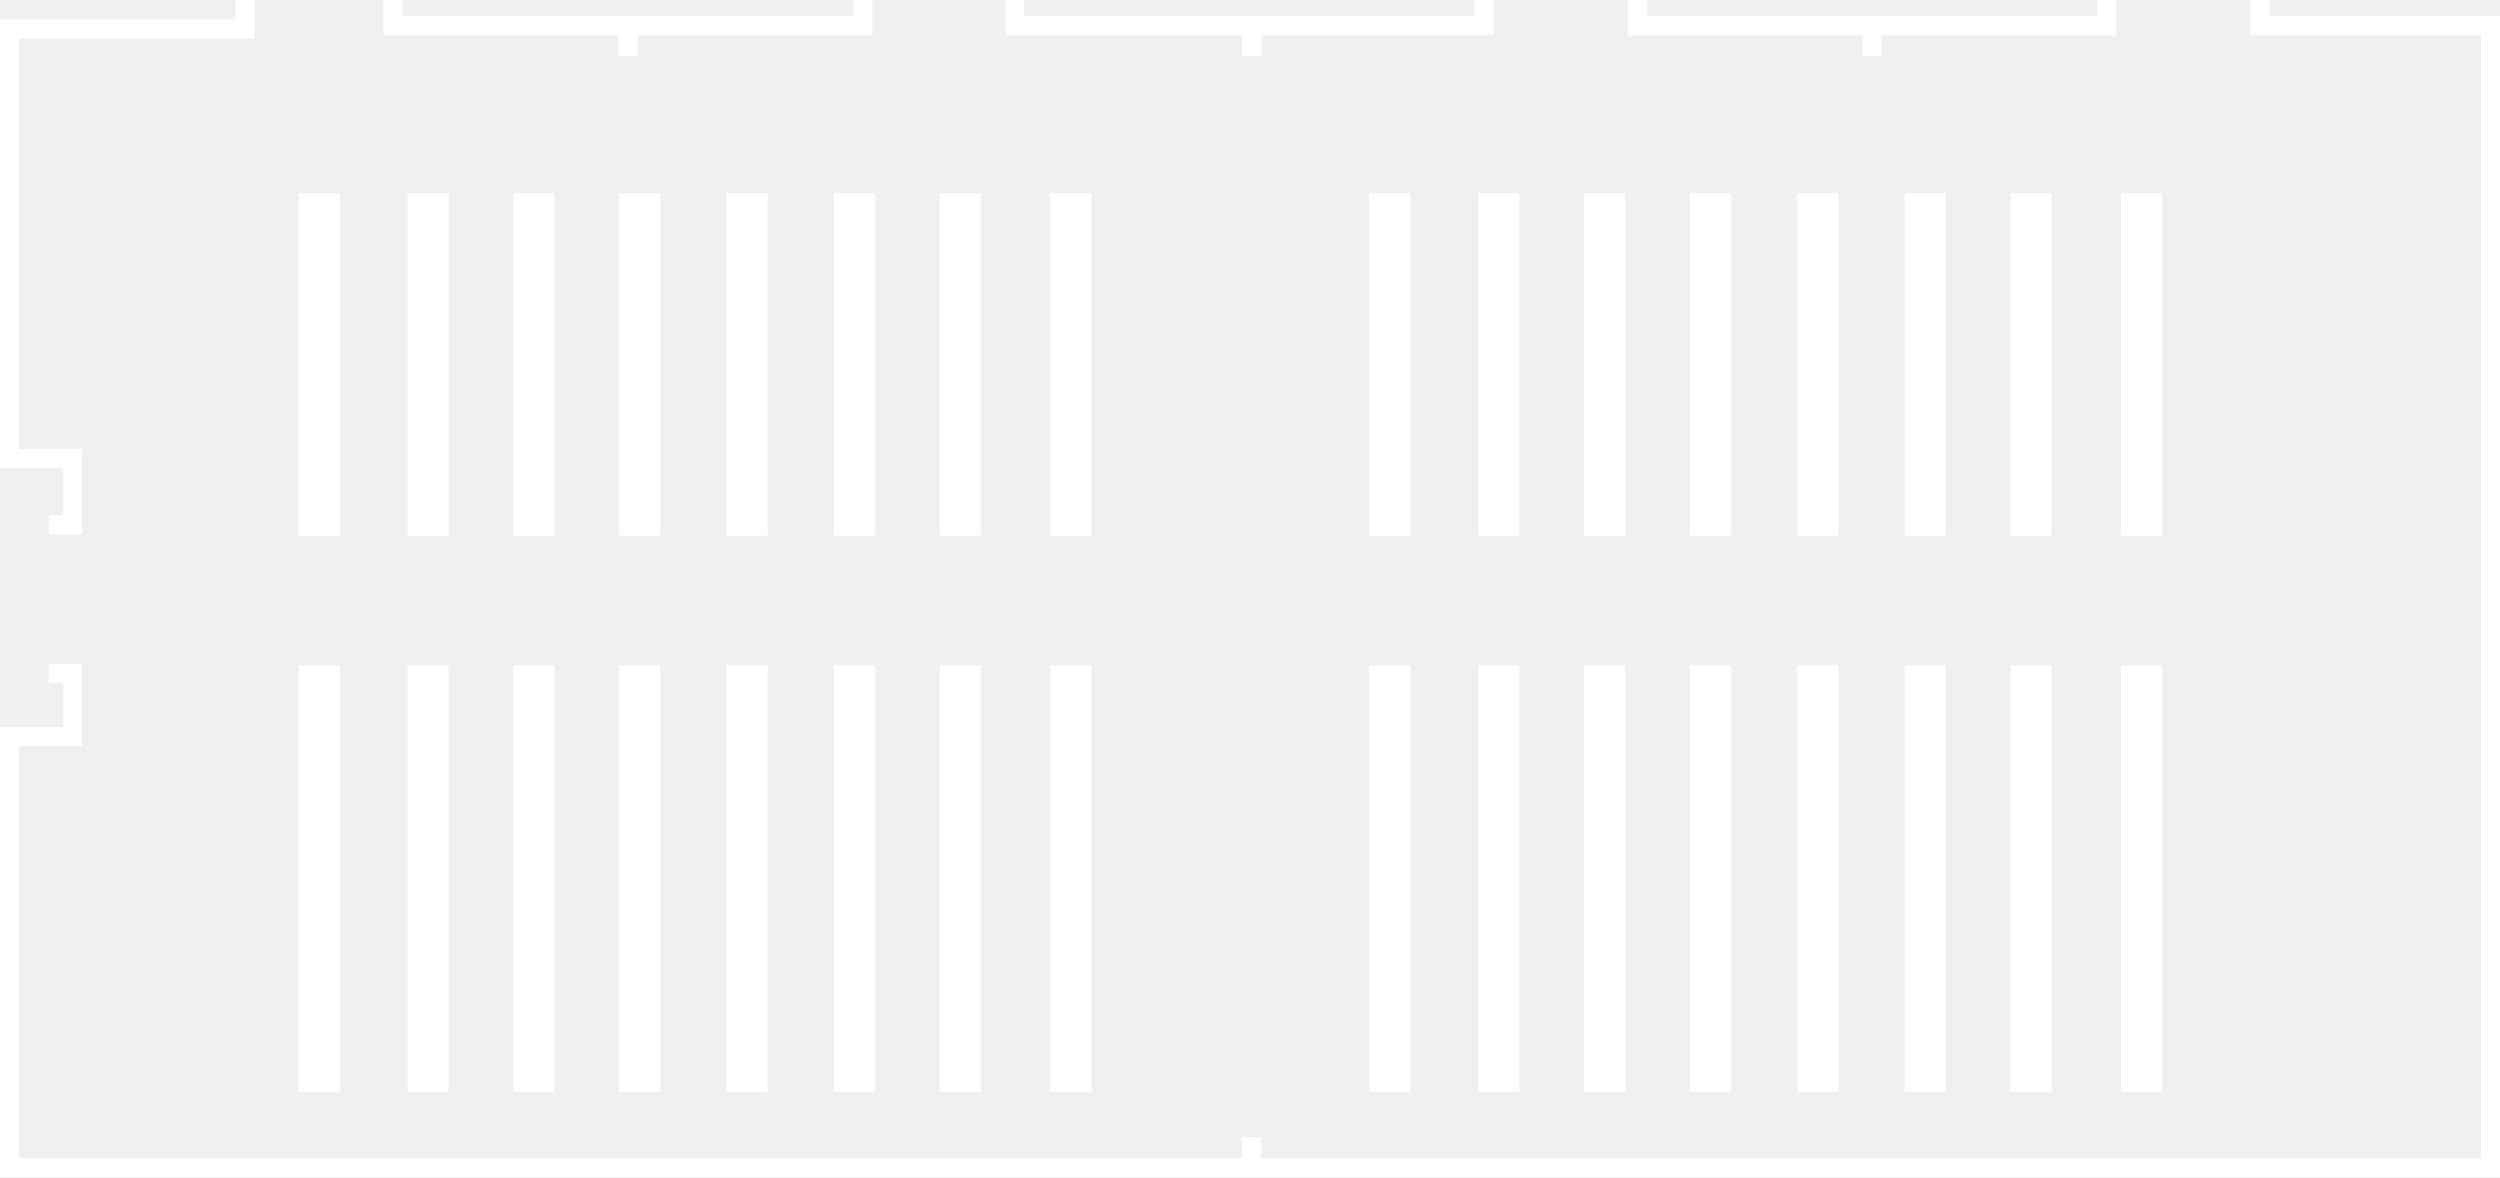
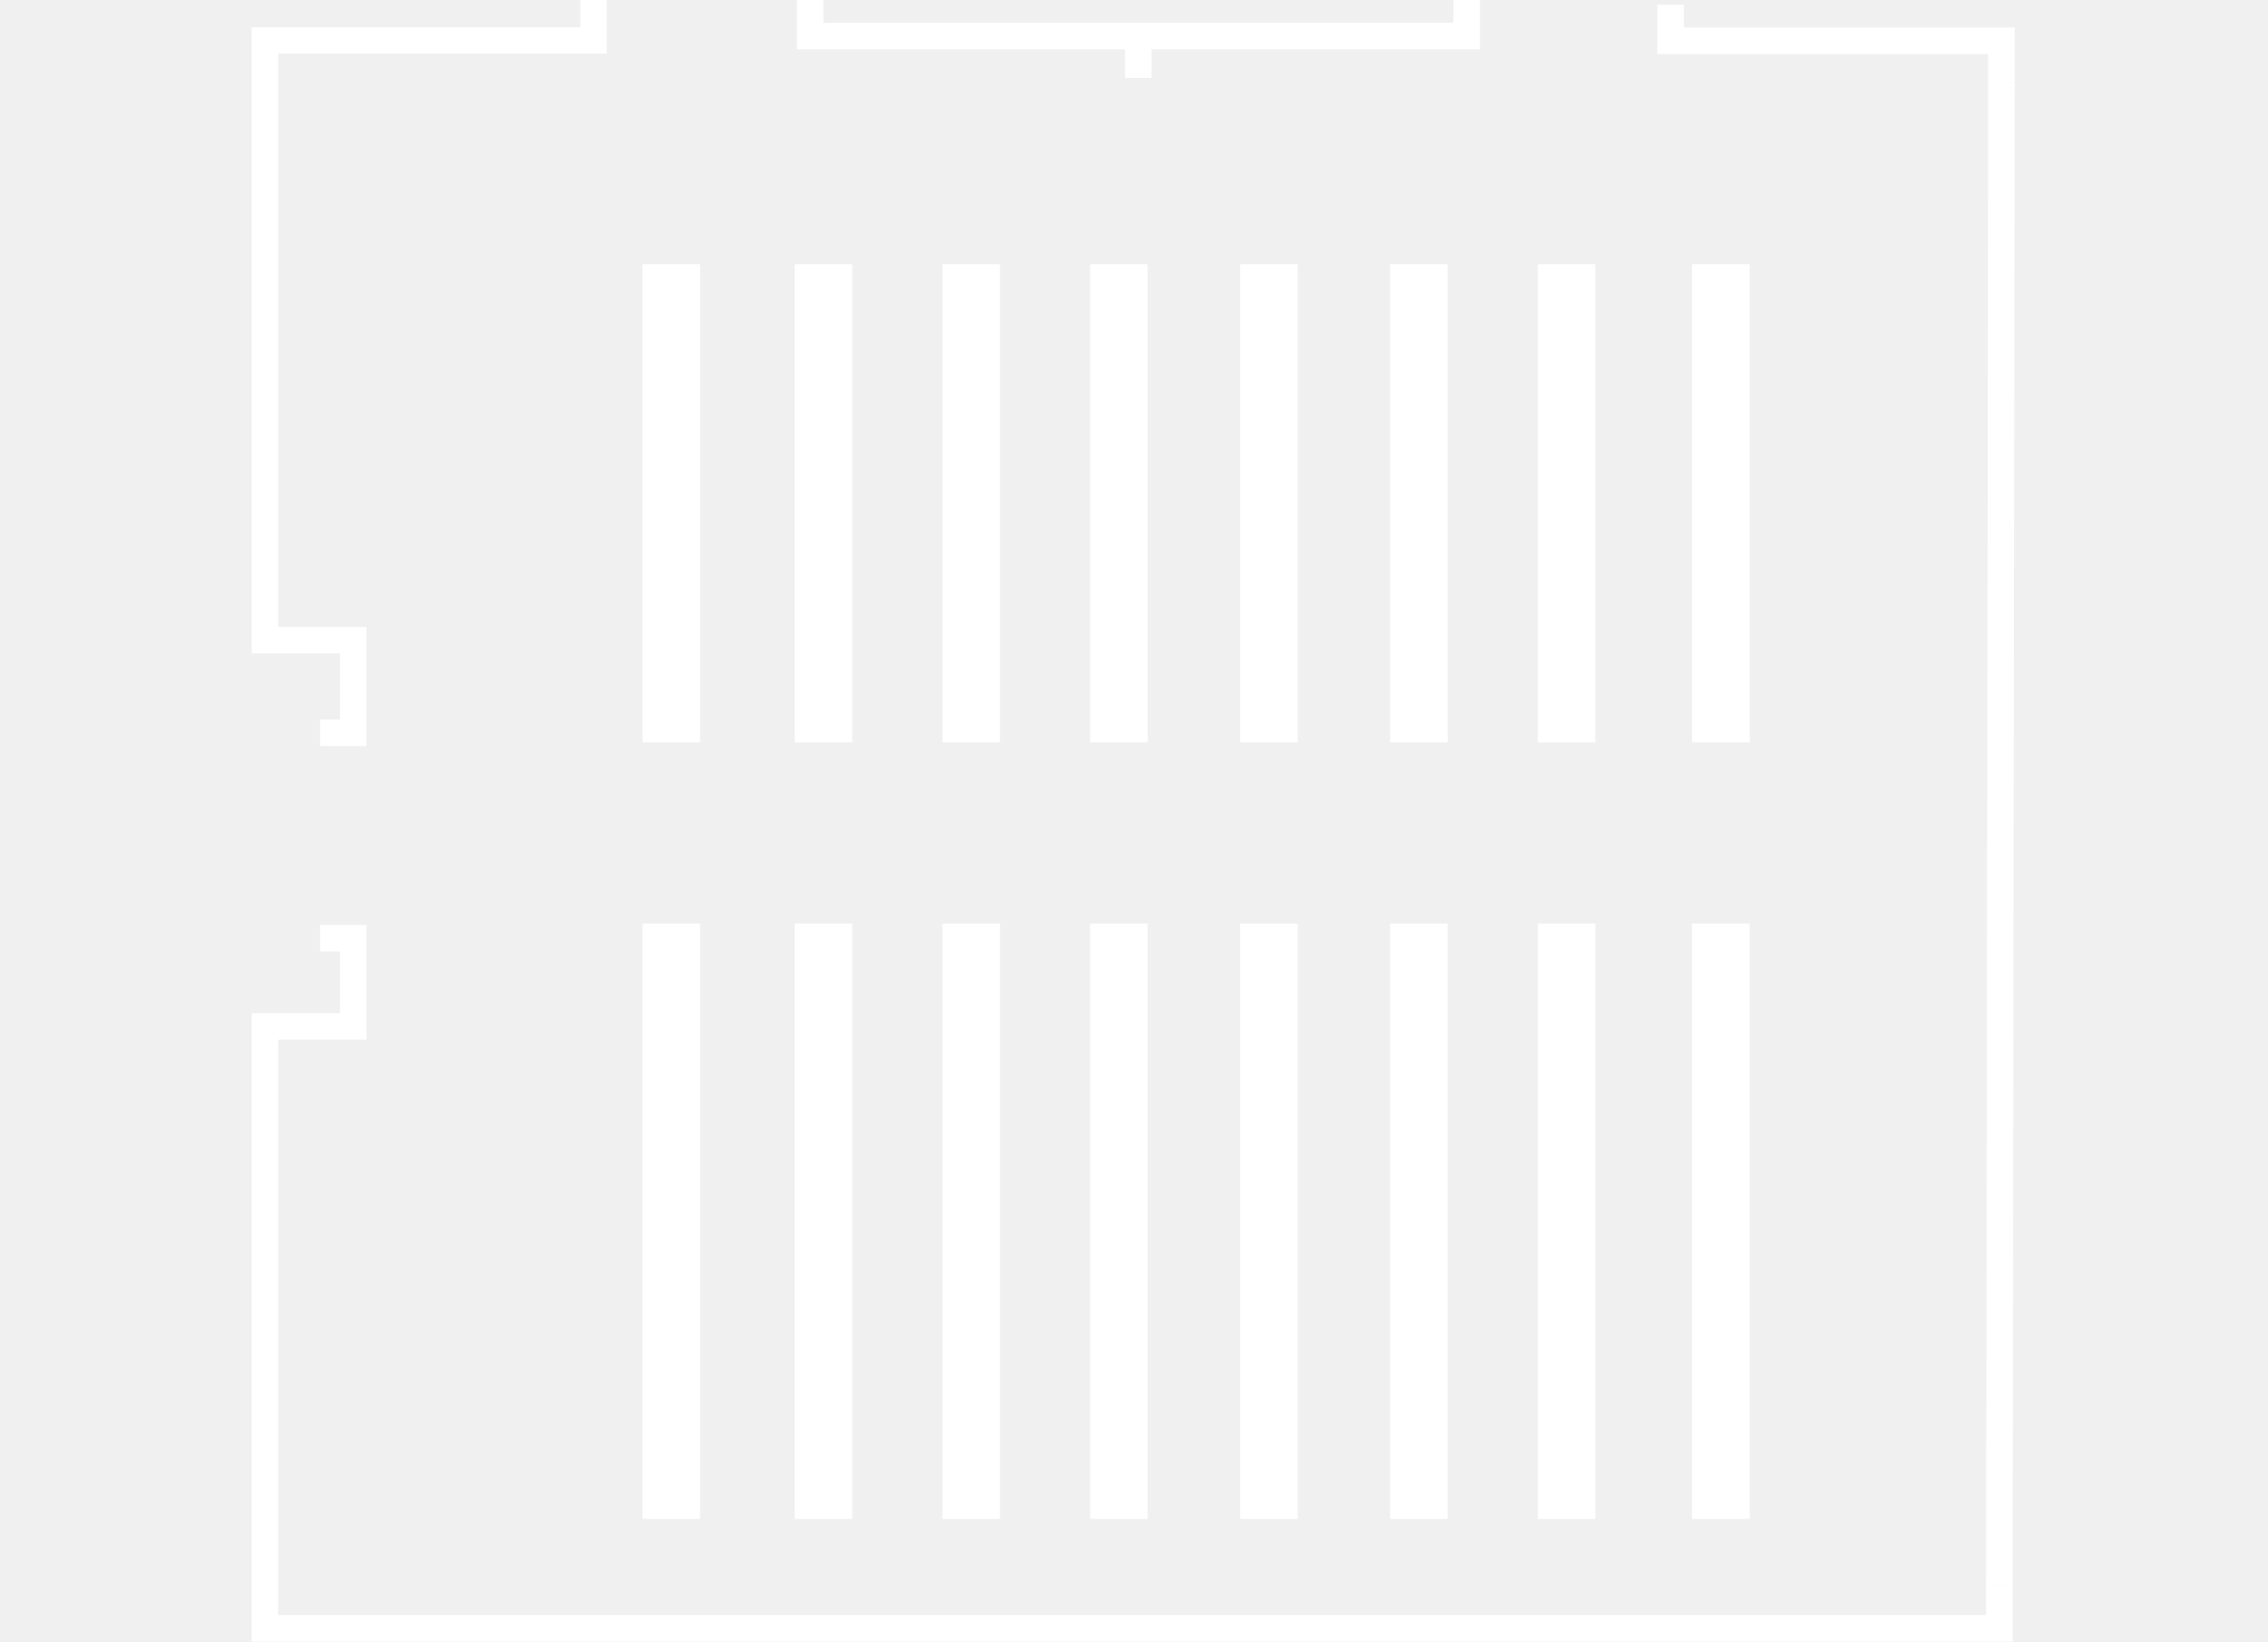
- <svg xmlns="http://www.w3.org/2000/svg" viewBox="0 0 527.67 248.45">
+ <svg xmlns="http://www.w3.org/2000/svg" viewBox="0 0 342.84 248.15">
  <defs>
-     <style>.cls-1{fill:none;stroke:#fff;stroke-miterlimit:10;stroke-width:4px;}.cls-2{fill:#fff;}</style>
+     <style>.cls-1,.cls-2{fill:none;stroke-miterlimit:10;}.cls-1{stroke:#ed1c24;stroke-width:4.25px;}.cls-2{stroke:#fff;stroke-width:4px;}.cls-3{fill:#fff;}</style>
  </defs>
  <g id="Layer_2" data-name="Layer 2">
-     <polyline class="cls-1" points="10.33 110.78 15.33 110.78 15.33 96.78 2 96.78 2 6.11 51.67 6.11 51.67 0" />
-     <line class="cls-1" x1="525.67" y1="5.45" x2="525.67" y2="246.45" />
-     <polyline class="cls-1" points="477 0 477 5.45 525.67 5.45 525.67 246.45 2 246.45 2 155.45 15.33 155.45 15.33 142.11 10.33 142.11" />
-     <polyline class="cls-1" points="345.67 0 345.67 5.45 444.67 5.45 444.67 0" />
-     <line class="cls-1" x1="395.17" y1="11.78" x2="395.17" y2="5.45" />
-     <polyline class="cls-1" points="214.17 0 214.17 5.45 313.17 5.45 313.17 0" />
-     <line class="cls-1" x1="264.18" y1="11.78" x2="264.18" y2="5.45" />
-     <polyline class="cls-1" points="82.92 0 82.92 5.45 182.17 5.45 182.17 0" />
-     <line class="cls-1" x1="132.54" y1="11.78" x2="132.54" y2="5.45" />
-     <line class="cls-1" x1="264.18" y1="240.03" x2="264.18" y2="246.45" />
+     <polyline class="cls-2" points="48.39 110.78 53.39 110.78 53.39 96.78 40.05 96.78 40.05 6.11 89.72 6.11 89.72 0" />
+     <polyline class="cls-2" points="122.46 0 122.46 5.45 221.71 5.45 221.71 0" />
+     <line class="cls-2" x1="172.08" y1="11.78" x2="172.08" y2="5.45" />
+     <polyline class="cls-2" points="302.23 239.73 302.23 246.15 40.05 246.15 40.05 155.15 53.39 155.15 53.39 141.82 48.39 141.82" />
+     <polyline class="cls-2" points="252.54 0.72 252.54 6.17 302.55 6.17 302.55 12.5" />
+     <line class="cls-2" x1="302.55" y1="12.5" x2="302.23" y2="239.73" />
  </g>
  <g id="Layer_3" data-name="Layer 3">
-     <rect class="cls-2" x="63" y="40.78" width="8.7" height="72.28" />
-     <rect class="cls-2" x="86" y="40.78" width="8.7" height="72.28" />
-     <rect class="cls-2" x="108.33" y="40.78" width="8.7" height="72.28" />
-     <rect class="cls-2" x="130.67" y="40.78" width="8.7" height="72.28" />
-     <rect class="cls-2" x="153.33" y="40.78" width="8.7" height="72.28" />
-     <rect class="cls-2" x="176" y="40.78" width="8.7" height="72.28" />
-     <rect class="cls-2" x="198.33" y="40.78" width="8.7" height="72.28" />
-     <rect class="cls-2" x="221.67" y="40.78" width="8.7" height="72.28" />
-     <rect class="cls-2" x="63" y="140.45" width="8.7" height="90" />
-     <rect class="cls-2" x="86" y="140.45" width="8.7" height="90" />
-     <rect class="cls-2" x="108.33" y="140.45" width="8.7" height="90" />
-     <rect class="cls-2" x="130.67" y="140.45" width="8.7" height="90" />
-     <rect class="cls-2" x="153.33" y="140.45" width="8.7" height="90" />
-     <rect class="cls-2" x="176" y="140.45" width="8.7" height="90" />
-     <rect class="cls-2" x="198.33" y="140.45" width="8.7" height="90" />
-     <rect class="cls-2" x="221.67" y="140.45" width="8.7" height="90" />
-     <rect class="cls-2" x="289" y="40.78" width="8.7" height="72.28" />
-     <rect class="cls-2" x="312" y="40.78" width="8.7" height="72.28" />
-     <rect class="cls-2" x="334.33" y="40.78" width="8.7" height="72.28" />
-     <rect class="cls-2" x="356.67" y="40.78" width="8.7" height="72.28" />
-     <rect class="cls-2" x="379.33" y="40.78" width="8.7" height="72.28" />
-     <rect class="cls-2" x="402" y="40.78" width="8.7" height="72.28" />
-     <rect class="cls-2" x="424.33" y="40.78" width="8.7" height="72.28" />
-     <rect class="cls-2" x="447.67" y="40.78" width="8.7" height="72.28" />
-     <rect class="cls-2" x="289" y="140.45" width="8.7" height="90" />
-     <rect class="cls-2" x="312" y="140.45" width="8.7" height="90" />
-     <rect class="cls-2" x="334.33" y="140.45" width="8.7" height="90" />
-     <rect class="cls-2" x="356.67" y="140.45" width="8.7" height="90" />
-     <rect class="cls-2" x="379.33" y="140.45" width="8.7" height="90" />
-     <rect class="cls-2" x="402" y="140.45" width="8.7" height="90" />
-     <rect class="cls-2" x="424.33" y="140.45" width="8.7" height="90" />
-     <rect class="cls-2" x="447.67" y="140.45" width="8.7" height="90" />
+     <rect class="cls-3" x="97.13" y="39.94" width="8.7" height="72.28" />
+     <rect class="cls-3" x="120.13" y="39.94" width="8.7" height="72.28" />
+     <rect class="cls-3" x="142.46" y="39.94" width="8.7" height="72.28" />
+     <rect class="cls-3" x="164.79" y="39.94" width="8.7" height="72.28" />
+     <rect class="cls-3" x="187.46" y="39.94" width="8.7" height="72.28" />
+     <rect class="cls-3" x="210.13" y="39.94" width="8.7" height="72.28" />
+     <rect class="cls-3" x="232.46" y="39.94" width="8.7" height="72.28" />
+     <rect class="cls-3" x="255.79" y="39.94" width="8.7" height="72.28" />
+     <rect class="cls-3" x="97.13" y="139.61" width="8.7" height="90" />
+     <rect class="cls-3" x="120.13" y="139.61" width="8.7" height="90" />
+     <rect class="cls-3" x="142.46" y="139.61" width="8.7" height="90" />
+     <rect class="cls-3" x="164.79" y="139.61" width="8.7" height="90" />
+     <rect class="cls-3" x="187.46" y="139.61" width="8.7" height="90" />
+     <rect class="cls-3" x="210.13" y="139.61" width="8.7" height="90" />
+     <rect class="cls-3" x="232.46" y="139.61" width="8.7" height="90" />
+     <rect class="cls-3" x="255.79" y="139.61" width="8.7" height="90" />
  </g>
</svg>
